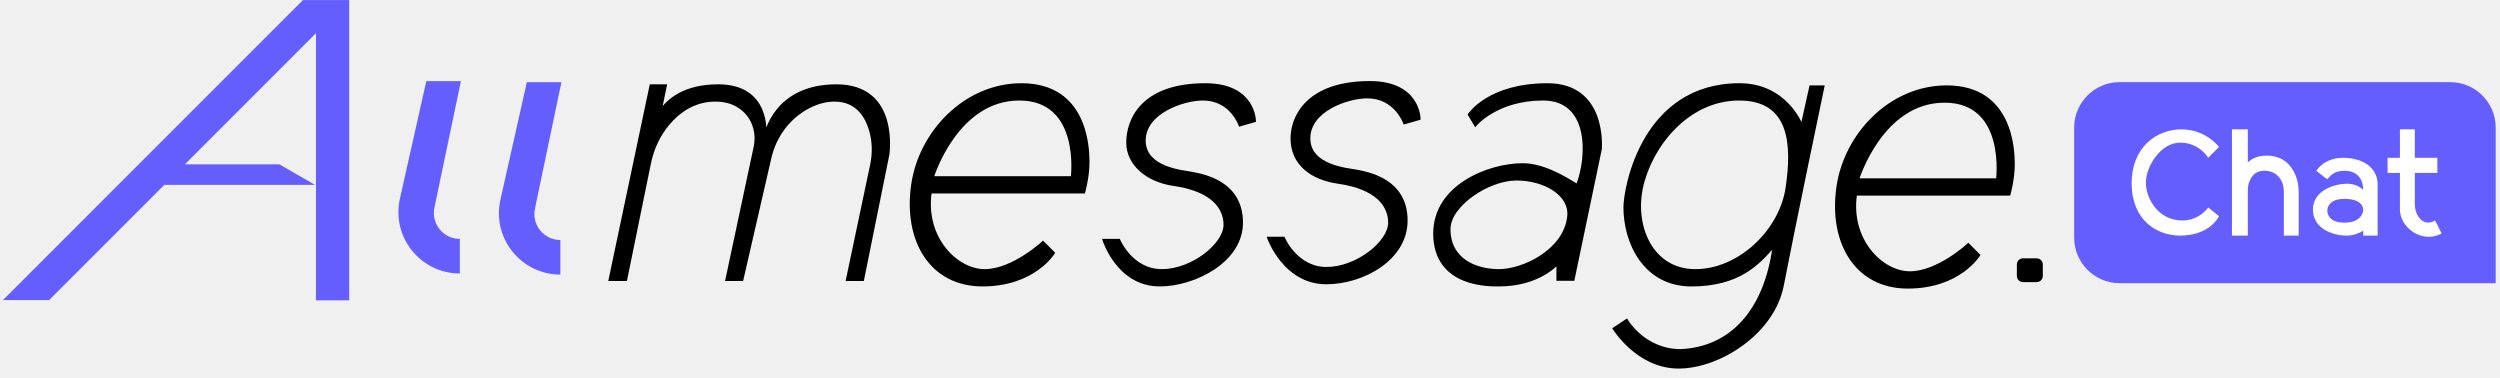
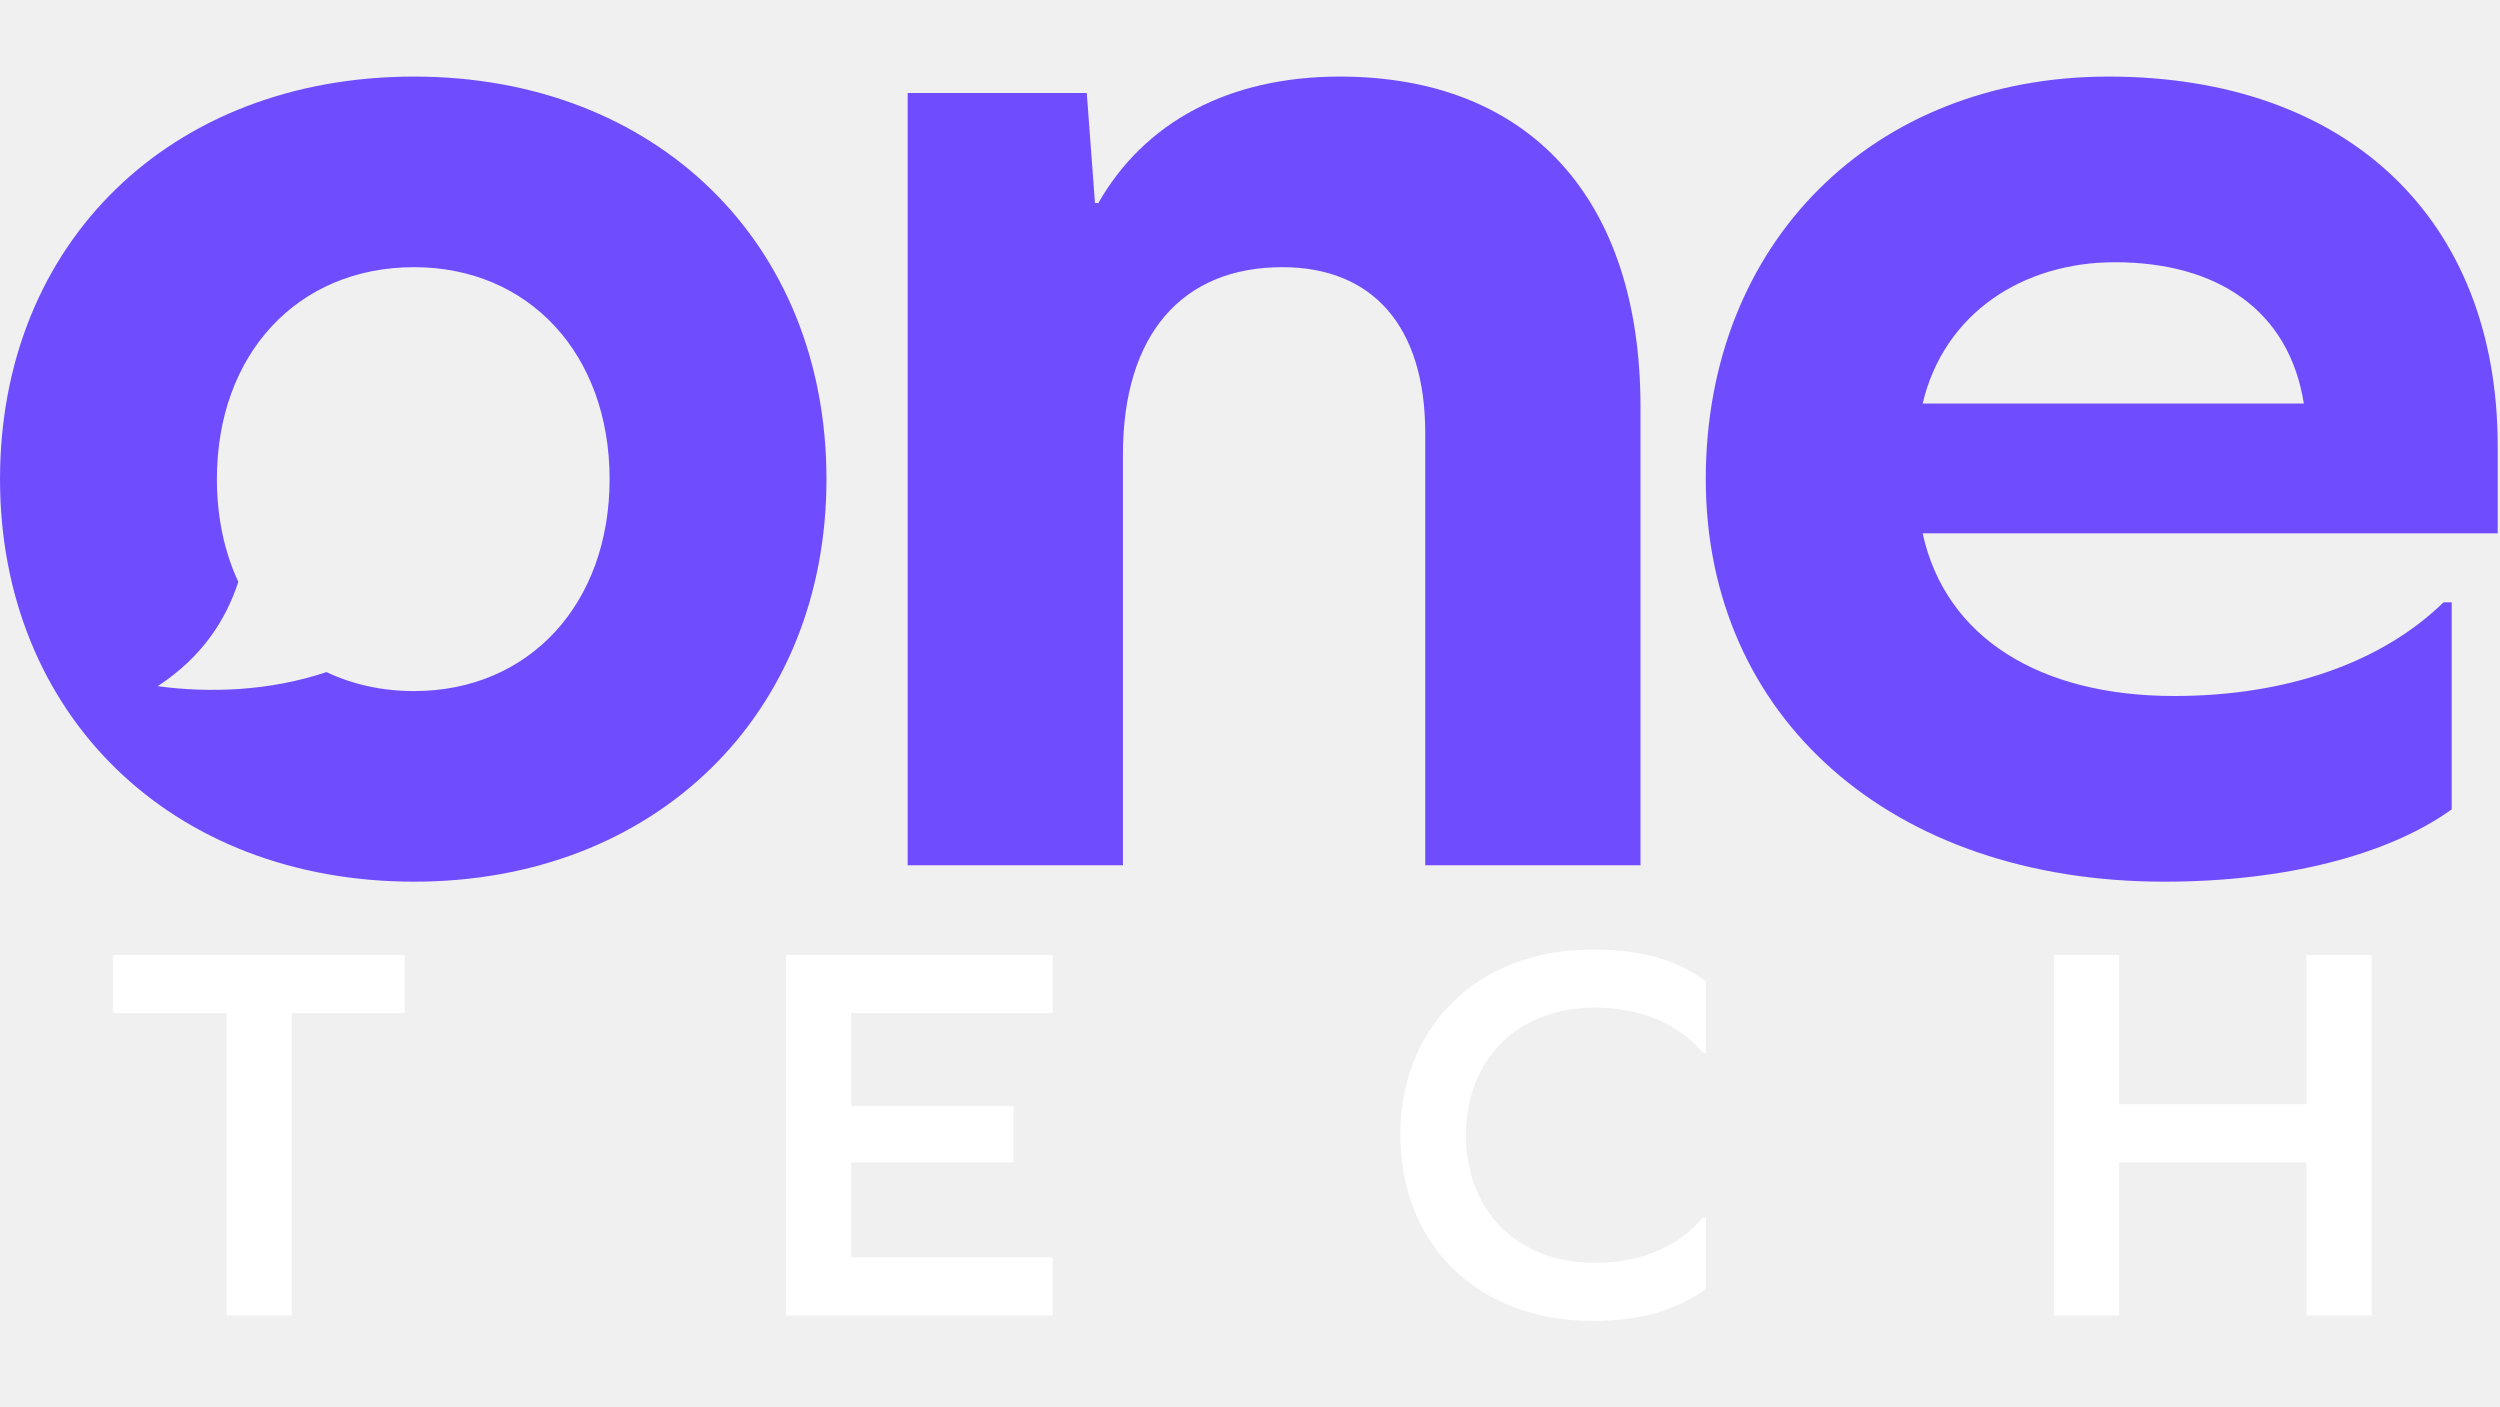
- <svg xmlns="http://www.w3.org/2000/svg" clip-rule="evenodd" fill-rule="evenodd" height="21" viewBox="0 0 1156.5 174.5">
+ <svg xmlns="http://www.w3.org/2000/svg" width="1920" zoomAndPan="magnify" viewBox="0 0 1440 810" height="1080" preserveAspectRatio="xMidYMid meet" version="1.0">
  <defs>
-     <style>
-       .cls-1 {
-         fill: #000;
-         stroke: #000;
-         stroke-miterlimit: 10;
-       }
- 
-       .cls-2 {
-         fill: #645eff;
-       }
- 
-       .cls-2, .cls-3 {
-         stroke-width: 0px;
-       }
- 
-       .cls-3 {
-         fill: #fff;
-       }
-     </style>
+     <clipPath id="64f12e2e51">
+       <path d="M 0 44.109 L 1439 44.109 L 1439 508 L 0 508 Z M 0 44.109 " clip-rule="nonzero" />
+     </clipPath>
+     <clipPath id="cced7300f6">
+       <path d="M 522 44.109 L 945 44.109 L 945 499 L 522 499 Z M 522 44.109 " clip-rule="nonzero" />
+     </clipPath>
  </defs>
-   <path class="cls-2" d="M213.22,37.52h-16l-12.22,54.36c-3.99,17.76,9.52,34.64,27.72,34.64h0v-16h0c-7.63,0-13.32-7.01-11.76-14.48l12.26-58.52Z" />
-   <path class="cls-2" d="M259.72,38.02h-16l-12.22,54.36c-3.99,17.76,9.52,34.64,27.72,34.64h0v-16h0c-7.63,0-13.32-7.01-11.76-14.48l12.26-58.52Z" />
-   <polygon class="cls-2" points="140.16 .02 1.37 138.82 22.72 138.82 76.01 85.52 145.72 85.52 129.22 76.02 85.51 76.02 146.17 15.36 146.17 138.94 161.54 138.94 161.54 .02 140.16 .02" />
-   <path class="cls-1" d="M386.94,39.5c-28.94,0-32.94,23-32.94,23,0,0,2.54-23-21.73-23-15.94,0-23.41,6.9-26.65,11.64l2.38-11.64h-7l-19,90h7.6l11.02-53.93c1.37-6.69,4.26-13.02,8.67-18.23,4.71-5.57,11.78-10.84,21.7-10.84,6.09,0,10.41,2.1,13.48,5.09,4.31,4.19,5.95,10.43,4.69,16.31l-13.13,61.6h7.33l12.98-56.47c2.29-9.99,8.68-18.68,17.78-23.39,3.7-1.91,7.71-3.14,11.91-3.14,10,0,14.46,6.96,16.44,13.54,1.58,5.26,1.68,10.86.55,16.24l-11.23,53.22h7.41l11.72-58s4.94-32-24-32Z" />
-   <path class="cls-1" d="M501.5,89s2-7,2-14-1-36-31-36c-26,0-47,22-50.5,46.5-3.68,25.74,8.5,46.5,32.5,46.5s33-15,33-15l-5-5s-14,13-27,13-28-15-25-36h71ZM471.5,46c29,0,24.34,36,24.34,36h-64.34s11-36,40-36Z" />
-   <path class="cls-1" d="M510.5,111h7.2s5.8,14,19.8,14,29-12,29-21c0-8-6-16-23.62-18.5-12.26-1.74-21.38-9.5-21.38-19.5,0-11,7.1-27,36.05-27,22.95,0,22.95,17,22.95,17l-7,2s-4-12-17-12c-9,0-27,6-27,19s17.96,14.19,22,15c5,1,23,4,23,23,0,18-22,29-38,29-19.53,0-26-21-26-21Z" />
-   <path class="cls-1" d="M715.87,39c-27.37,0-36.37,14-36.37,14l3,5s9.74-12,31.37-12,20.93,26,15.78,39.5c-.15.5-13.15-9.5-25.15-9.5-16,0-41,10-41,32,0,25,26.48,24,30,24,18.52,0,27-10,27-10v7.39h7.37l12.63-60.39s2.74-30-24.63-30ZM725.5,100c-1.59,15.92-21,25-32,25s-23-5-23-19c0-11,18-23,31-23s25,7,24,17Z" />
-   <path class="cls-1" d="M837.5,40l-4,18s-7-19-28.81-19c-44.81,0-53.19,48-53.19,57,0,16,9,36.01,30.96,36.01s31.04-10.01,38.04-18.01c-4,30-20,47-43,48-17,0-25-14-25-14l-6,4s11,18,30,18,44-16,48.19-37.99,18.81-92.01,18.81-92.01h-6ZM826.5,87c-2.97,19.78-22,38-42.22,38s-28.49-20.39-24.78-38c4-19,21-41,45-41s25,21,22,41Z" />
-   <path class="cls-1" d="M586.66,110h7.2s5.8,14,19.8,14,29-12,29-21c0-8-6-16-23.62-18.5-12.26-1.74-21.54-8.5-21.54-20.5,0-10,7.26-26,36.21-26,22.95,0,22.95,17,22.95,17l-7,2s-4.16-12-17.16-12c-9,0-26.84,6-26.84,19s17.96,14.19,22,15c5,1,23,4,23,23,0,18-20.16,29-37.16,29-19.53,0-26.84-21-26.84-21Z" />
-   <path class="cls-1" d="M929.53,90s2-7,2-14-1-36-31-36c-26,0-47,22-50.5,46.5-3.68,25.74,8.5,46.5,32.5,46.5s33-15,33-15l-5-5s-14,13-27,13-28-15-25-36h71ZM899.53,47c29,0,24.34,36,24.34,36h-64.34s11-36,40-36Z" />
-   <rect class="cls-1" x="933.5" y="120" width="11" height="10" rx="2.35" ry="2.35" />
-   <path class="cls-2" d="M980.55,38h152.91c11.62,0,21.05,9.43,21.05,21.05v71.95h-173.95c-11.62,0-21.05-9.43-21.05-21.05v-50.91c0-11.62,9.43-21.05,21.05-21.05Z" />
-   <path class="cls-3" d="M1083.81,73c-8.69,0-12.31,6-12.31,6,0,0,5,4,5.12,3.88,1.14-1.1,2.64-3.88,7.88-3.88,7,0,8.72,5.1,8.72,8.82h0c-2.01-1.75-4.06-2.82-7.72-2.82-5,0-15.54,2.82-15.54,11.91s9.54,12.09,15.54,12.09c3.28,0,5.96-1.19,7.72-2.26v2.26h6.67v-24.18c-.38-7.82-7.38-11.82-16.07-11.82ZM1084.5,103c-7,0-7.88-4-7.88-5.5s.88-5.5,7.88-5.5,8.72,3,8.72,5-1.72,6-8.72,6Z" />
-   <path class="cls-3" d="M1048.5,72c-3.97,0-6.73,1.29-8.66,3.13v-15.29h-7.34v49.15h7.34v-21.03c0-2.11.54-4.22,1.74-5.97s2.98-3.01,5.92-3.01c4,0,6.25,2,7.5,4,1.03,1.65,1.5,3.59,1.5,5.53v20.47h6.86v-20.11c0-2.66-.44-5.33-1.44-7.79-1.71-4.2-5.42-9.1-13.42-9.1Z" />
-   <path class="cls-3" d="M1126.5,102c-3.85,2.2-6.31.34-7.74-1.78-1.14-1.68-1.66-3.71-1.66-5.75v-14.48h10.4v-7h-10.4v-13.15h-6.89v13.15h-5.72v7h5.72v16.59c-.28,8.59,10.28,16.41,19.28,11.41l-3-6Z" />
-   <path class="cls-3" d="M986.09,84.82c0-16.82,11.66-24.98,23.04-24.98s17.38,8.15,17.38,8.15l-5,5s-4-7-13-7-15.82,11-15.82,18.5,5.82,17.5,16.82,17.5c8,0,12-6,12-6l5,4s-4,9-18,9c-11,0-22.41-7.35-22.41-24.18Z" />
+   <g clip-path="url(#64f12e2e51)">
+     <path fill="#6f4dff" d="M 238.5 44.109 C 377.617 44.109 476.043 139.695 476.043 275.977 C 476.043 411.312 377.617 507.848 238.5 507.848 C 98.434 507.848 0.012 411.312 0.012 275.977 C 0.012 139.695 98.434 44.109 238.5 44.109 M 238.5 153.898 C 171.305 153.898 124.93 204.055 124.93 275.977 C 124.93 298.023 129.297 318.02 137.273 335.16 C 130.023 357.301 116.414 378.422 90.84 395.246 C 120.781 399.273 155.379 398.082 188.059 387.117 C 202.918 394.195 219.906 398.059 238.5 398.059 C 304.746 398.059 351.125 347.902 351.125 275.977 C 351.125 204.051 304.746 153.895 238.5 153.895 M 1214.395 44.109 C 1352.562 44.109 1438.68 126.445 1438.68 257.043 L 1438.68 307.203 L 1107.441 307.203 C 1120.691 367.773 1175.594 400.895 1252.25 400.895 C 1316.602 400.895 1371.492 381.973 1407.453 346.957 L 1412.188 346.957 L 1412.188 466.199 C 1375.277 492.699 1315.648 507.848 1246.562 507.848 C 1089.465 507.844 982.527 413.203 982.527 275.977 C 982.523 139.695 1079.059 44.109 1214.395 44.109 M 1218.172 151.047 C 1165.176 151.047 1119.746 180.395 1107.441 232.445 L 1327.008 232.445 C 1318.492 178.5 1276.852 151.047 1218.172 151.047 " fill-opacity="1" fill-rule="evenodd" />
+   </g>
+   <g clip-path="url(#cced7300f6)">
+     <path fill="#6f4dff" d="M 771.727 44.109 C 880.562 44.109 944.922 114.141 944.922 234.328 L 944.922 498.379 L 820.934 498.379 L 820.934 249.473 C 820.934 187.961 790.656 153.898 738.605 153.895 C 680.875 153.895 646.809 192.691 646.809 261.777 L 646.809 498.379 L 522.82 498.379 L 522.82 53.574 L 625.977 53.574 L 630.711 116.984 L 632.609 116.984 C 659.105 70.605 707.371 44.109 771.727 44.109 " fill-opacity="1" fill-rule="nonzero" />
+   </g>
+   <path fill="#ffffff" d="M 168.051 757.711 L 130.523 757.711 L 130.523 583.527 L 65.164 583.527 L 65.164 550.062 L 233.094 550.062 L 233.094 583.527 L 168.051 583.527 Z M 490.32 637 L 583.824 637 L 583.824 669.523 L 490.32 669.523 L 490.32 724.25 L 606.34 724.25 L 606.34 757.711 L 452.793 757.711 L 452.793 550.062 L 606.34 550.062 L 606.34 583.527 L 490.32 583.527 Z M 916.969 546.938 C 946.051 546.938 966.066 552.879 982.641 565.387 L 982.641 606.355 L 980.766 606.355 C 966.691 589.465 944.801 580.398 918.531 580.398 C 874.125 580.398 844.418 610.105 844.418 653.887 C 844.418 697.668 874.125 727.379 918.531 727.379 C 944.488 727.379 966.379 718.621 980.766 701.422 L 982.641 701.422 L 982.641 742.391 C 965.754 754.586 945.426 760.84 916.969 760.84 C 850.984 760.84 806.578 716.434 806.578 653.887 C 806.578 591.344 850.984 546.938 916.969 546.938 M 1365.996 757.711 L 1328.469 757.711 L 1328.469 669.523 L 1220.578 669.523 L 1220.578 757.711 L 1183.055 757.711 L 1183.055 550.062 L 1220.578 550.062 L 1220.578 636.062 L 1328.469 636.062 L 1328.469 550.062 L 1365.996 550.062 Z M 1365.996 757.711 " fill-opacity="1" fill-rule="nonzero" />
</svg>
